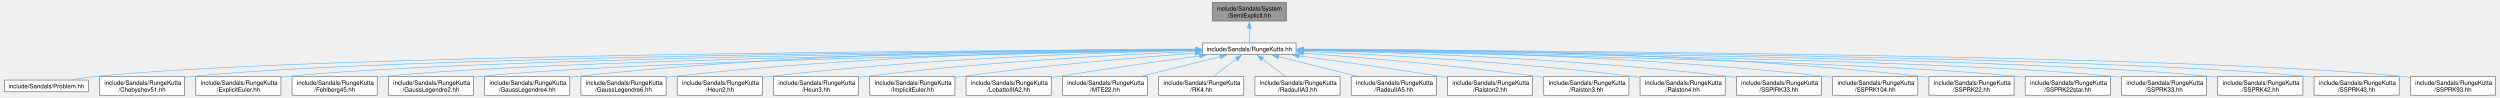
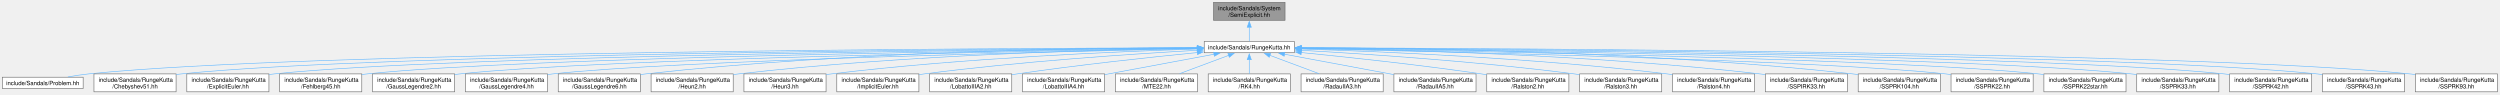
- <svg xmlns="http://www.w3.org/2000/svg" xmlns:xlink="http://www.w3.org/1999/xlink" width="4096pt" height="160pt" viewBox="0.00 0.00 4095.62 160.25">
+ <svg xmlns="http://www.w3.org/2000/svg" xmlns:xlink="http://www.w3.org/1999/xlink" width="4254pt" height="160pt" viewBox="0.00 0.00 4254.00 160.00">
  <g id="graph0" class="graph" transform="scale(1 1) rotate(0) translate(4 156.25)">
    <g id="Node000001" class="node">
      <g id="a_Node000001">
        <a xlink:title=" ">
-           <polygon fill="#999999" stroke="#666666" points="2103.62,-152.25 1981.88,-152.25 1981.88,-121.75 2103.62,-121.75 2103.62,-152.25" />
-           <text text-anchor="start" x="1989.88" y="-138.75" font-family="Helvetica,sans-Serif" font-size="10.00">include/Sandals/System</text>
-           <text text-anchor="middle" x="2042.75" y="-127.5" font-family="Helvetica,sans-Serif" font-size="10.00">/SemiExplicit.hh</text>
+           <polygon fill="#999999" stroke="#666666" points="2182.62,-152.25 2060.88,-152.25 2060.88,-121.75 2182.62,-121.75 2182.62,-152.25" />
+           <text xml:space="preserve" text-anchor="start" x="2068.88" y="-138.75" font-family="Helvetica,sans-Serif" font-size="10.00">include/Sandals/System</text>
+           <text xml:space="preserve" text-anchor="middle" x="2121.75" y="-127.5" font-family="Helvetica,sans-Serif" font-size="10.00">/SemiExplicit.hh</text>
        </a>
      </g>
    </g>
    <g id="Node000002" class="node">
      <g id="a_Node000002">
        <a xlink:href="_runge_kutta_8hh.html" target="_top" xlink:title=" ">
-           <polygon fill="white" stroke="#666666" points="2119.38,-85.75 1966.12,-85.75 1966.12,-66.5 2119.38,-66.5 2119.38,-85.75" />
-           <text text-anchor="middle" x="2042.75" y="-72.25" font-family="Helvetica,sans-Serif" font-size="10.00">include/Sandals/RungeKutta.hh</text>
+           <polygon fill="white" stroke="#666666" points="2198.38,-85.75 2045.12,-85.75 2045.12,-66.5 2198.38,-66.5 2198.38,-85.75" />
+           <text xml:space="preserve" text-anchor="middle" x="2121.75" y="-72.25" font-family="Helvetica,sans-Serif" font-size="10.00">include/Sandals/RungeKutta.hh</text>
        </a>
      </g>
    </g>
    <g id="edge1_Node000001_Node000002" class="edge">
      <g id="a_edge1_Node000001_Node000002">
        <a xlink:title=" ">
-           <path fill="none" stroke="#63b8ff" d="M2042.75,-109.98C2042.75,-101.48 2042.75,-92.59 2042.75,-86.2" />
-           <polygon fill="#63b8ff" stroke="#63b8ff" points="2039.25,-109.93 2042.75,-119.93 2046.25,-109.93 2039.25,-109.93" />
+           <path fill="none" stroke="#63b8ff" d="M2121.75,-109.98C2121.75,-101.48 2121.75,-92.59 2121.75,-86.2" />
+           <polygon fill="#63b8ff" stroke="#63b8ff" points="2118.25,-109.93 2121.75,-119.93 2125.25,-109.93 2118.25,-109.93" />
        </a>
      </g>
    </g>
    <g id="Node000003" class="node">
      <g id="a_Node000003">
        <a xlink:href="_problem_8hh.html" target="_top" xlink:title=" ">
          <polygon fill="white" stroke="#666666" points="137.5,-24.88 0,-24.88 0,-5.63 137.5,-5.63 137.5,-24.88" />
-           <text text-anchor="middle" x="68.75" y="-11.38" font-family="Helvetica,sans-Serif" font-size="10.00">include/Sandals/Problem.hh</text>
+           <text xml:space="preserve" text-anchor="middle" x="68.75" y="-11.38" font-family="Helvetica,sans-Serif" font-size="10.00">include/Sandals/Problem.hh</text>
        </a>
      </g>
    </g>
    <g id="edge2_Node000002_Node000003" class="edge">
      <g id="a_edge2_Node000002_Node000003">
        <a xlink:title=" ">
-           <path fill="none" stroke="#63b8ff" d="M1954.43,-74.89C1629.96,-73.73 504.14,-67.12 146.75,-30.5 135.25,-29.32 122.89,-27.38 111.49,-25.31" />
-           <polygon fill="#63b8ff" stroke="#63b8ff" points="1954.11,-78.39 1964.12,-74.92 1954.13,-71.39 1954.11,-78.39" />
+           <path fill="none" stroke="#63b8ff" d="M2033.17,-74.99C1699.74,-74.17 520.31,-68.6 146.75,-30.5 135.25,-29.33 122.89,-27.39 111.49,-25.32" />
+           <polygon fill="#63b8ff" stroke="#63b8ff" points="2033.14,-78.49 2043.15,-75.01 2033.16,-71.49 2033.14,-78.49" />
        </a>
      </g>
    </g>
    <g id="Node000004" class="node">
      <g id="a_Node000004">
        <a xlink:href="_chebyshev51_8hh.html" target="_top" xlink:title=" ">
          <polygon fill="white" stroke="#666666" points="295.62,-30.5 155.88,-30.5 155.88,0 295.62,0 295.62,-30.5" />
-           <text text-anchor="start" x="163.88" y="-17" font-family="Helvetica,sans-Serif" font-size="10.00">include/Sandals/RungeKutta</text>
-           <text text-anchor="middle" x="225.75" y="-5.75" font-family="Helvetica,sans-Serif" font-size="10.00">/Chebyshev51.hh</text>
+           <text xml:space="preserve" text-anchor="start" x="163.88" y="-17" font-family="Helvetica,sans-Serif" font-size="10.00">include/Sandals/RungeKutta</text>
+           <text xml:space="preserve" text-anchor="middle" x="225.75" y="-5.75" font-family="Helvetica,sans-Serif" font-size="10.00">/Chebyshev51.hh</text>
        </a>
      </g>
    </g>
    <g id="edge3_Node000002_Node000004" class="edge">
      <g id="a_edge3_Node000002_Node000004">
        <a xlink:title=" ">
-           <path fill="none" stroke="#63b8ff" d="M1954.46,-74.64C1647.78,-72.69 629.74,-63.79 304.75,-30.5 301.84,-30.2 298.87,-29.86 295.88,-29.47" />
-           <polygon fill="#63b8ff" stroke="#63b8ff" points="1954.4,-78.14 1964.42,-74.7 1954.44,-71.14 1954.4,-78.14" />
+           <path fill="none" stroke="#63b8ff" d="M2033.45,-74.76C1717.79,-73.16 645.95,-65.25 304.75,-30.5 301.84,-30.2 298.87,-29.86 295.88,-29.48" />
+           <polygon fill="#63b8ff" stroke="#63b8ff" points="2033.27,-78.26 2043.29,-74.81 2033.31,-71.26 2033.27,-78.26" />
        </a>
      </g>
    </g>
    <g id="Node000005" class="node">
      <g id="a_Node000005">
        <a xlink:href="_explicit_euler_8hh.html" target="_top" xlink:title=" ">
          <polygon fill="white" stroke="#666666" points="453.62,-30.5 313.88,-30.5 313.88,0 453.62,0 453.62,-30.5" />
-           <text text-anchor="start" x="321.88" y="-17" font-family="Helvetica,sans-Serif" font-size="10.00">include/Sandals/RungeKutta</text>
-           <text text-anchor="middle" x="383.75" y="-5.75" font-family="Helvetica,sans-Serif" font-size="10.00">/ExplicitEuler.hh</text>
+           <text xml:space="preserve" text-anchor="start" x="321.88" y="-17" font-family="Helvetica,sans-Serif" font-size="10.00">include/Sandals/RungeKutta</text>
+           <text xml:space="preserve" text-anchor="middle" x="383.75" y="-5.75" font-family="Helvetica,sans-Serif" font-size="10.00">/ExplicitEuler.hh</text>
        </a>
      </g>
    </g>
    <g id="edge4_Node000002_Node000005" class="edge">
      <g id="a_edge4_Node000002_Node000005">
        <a xlink:title=" ">
-           <path fill="none" stroke="#63b8ff" d="M1954.76,-74.38C1667,-71.67 755.5,-60.86 462.75,-30.5 459.84,-30.2 456.87,-29.85 453.88,-29.46" />
-           <polygon fill="#63b8ff" stroke="#63b8ff" points="1954.41,-77.88 1964.45,-74.47 1954.48,-70.88 1954.41,-77.88" />
+           <path fill="none" stroke="#63b8ff" d="M2033.93,-74.52C1736.99,-72.2 771.72,-62.34 462.75,-30.5 459.84,-30.2 456.87,-29.85 453.88,-29.47" />
+           <polygon fill="#63b8ff" stroke="#63b8ff" points="2033.51,-78.02 2043.54,-74.59 2033.57,-71.02 2033.51,-78.02" />
        </a>
      </g>
    </g>
    <g id="Node000006" class="node">
      <g id="a_Node000006">
        <a xlink:href="_fehlberg45_8hh.html" target="_top" xlink:title=" ">
          <polygon fill="white" stroke="#666666" points="611.62,-30.5 471.88,-30.5 471.88,0 611.62,0 611.62,-30.5" />
-           <text text-anchor="start" x="479.88" y="-17" font-family="Helvetica,sans-Serif" font-size="10.00">include/Sandals/RungeKutta</text>
-           <text text-anchor="middle" x="541.75" y="-5.75" font-family="Helvetica,sans-Serif" font-size="10.00">/Fehlberg45.hh</text>
+           <text xml:space="preserve" text-anchor="start" x="479.88" y="-17" font-family="Helvetica,sans-Serif" font-size="10.00">include/Sandals/RungeKutta</text>
+           <text xml:space="preserve" text-anchor="middle" x="541.75" y="-5.75" font-family="Helvetica,sans-Serif" font-size="10.00">/Fehlberg45.hh</text>
        </a>
      </g>
    </g>
    <g id="edge5_Node000002_Node000006" class="edge">
      <g id="a_edge5_Node000002_Node000006">
        <a xlink:title=" ">
-           <path fill="none" stroke="#63b8ff" d="M1954.54,-74.06C1686.05,-70.54 881.22,-57.93 620.75,-30.5 617.84,-30.19 614.87,-29.84 611.88,-29.45" />
-           <polygon fill="#63b8ff" stroke="#63b8ff" points="1954.22,-77.55 1964.26,-74.18 1954.31,-70.55 1954.22,-77.55" />
+           <path fill="none" stroke="#63b8ff" d="M2033.46,-74.23C1754.98,-71.12 897.28,-59.39 620.75,-30.5 617.84,-30.2 614.87,-29.85 611.88,-29.46" />
+           <polygon fill="#63b8ff" stroke="#63b8ff" points="2033.15,-77.72 2043.19,-74.33 2033.23,-70.72 2033.15,-77.72" />
        </a>
      </g>
    </g>
    <g id="Node000007" class="node">
      <g id="a_Node000007">
        <a xlink:href="_gauss_legendre2_8hh.html" target="_top" xlink:title=" ">
          <polygon fill="white" stroke="#666666" points="769.62,-30.5 629.88,-30.5 629.88,0 769.62,0 769.62,-30.5" />
-           <text text-anchor="start" x="637.88" y="-17" font-family="Helvetica,sans-Serif" font-size="10.00">include/Sandals/RungeKutta</text>
-           <text text-anchor="middle" x="699.75" y="-5.75" font-family="Helvetica,sans-Serif" font-size="10.00">/GaussLegendre2.hh</text>
+           <text xml:space="preserve" text-anchor="start" x="637.88" y="-17" font-family="Helvetica,sans-Serif" font-size="10.00">include/Sandals/RungeKutta</text>
+           <text xml:space="preserve" text-anchor="middle" x="699.75" y="-5.75" font-family="Helvetica,sans-Serif" font-size="10.00">/GaussLegendre2.hh</text>
        </a>
      </g>
    </g>
    <g id="edge6_Node000002_Node000007" class="edge">
      <g id="a_edge6_Node000002_Node000007">
        <a xlink:title=" ">
-           <path fill="none" stroke="#63b8ff" d="M1954.29,-73.65C1706.21,-69.26 1007.1,-55 778.75,-30.5 775.84,-30.19 772.88,-29.83 769.89,-29.44" />
-           <polygon fill="#63b8ff" stroke="#63b8ff" points="1954.19,-77.15 1964.25,-73.83 1954.31,-70.15 1954.19,-77.15" />
+           <path fill="none" stroke="#63b8ff" d="M2033.59,-73.87C1775.3,-69.92 1023.19,-56.47 778.75,-30.5 775.84,-30.19 772.88,-29.84 769.89,-29.45" />
+           <polygon fill="#63b8ff" stroke="#63b8ff" points="2033.21,-77.36 2043.26,-74.02 2033.32,-70.36 2033.21,-77.36" />
        </a>
      </g>
    </g>
    <g id="Node000008" class="node">
      <g id="a_Node000008">
        <a xlink:href="_gauss_legendre4_8hh.html" target="_top" xlink:title=" ">
          <polygon fill="white" stroke="#666666" points="927.62,-30.5 787.88,-30.5 787.88,0 927.62,0 927.62,-30.5" />
-           <text text-anchor="start" x="795.88" y="-17" font-family="Helvetica,sans-Serif" font-size="10.00">include/Sandals/RungeKutta</text>
-           <text text-anchor="middle" x="857.75" y="-5.75" font-family="Helvetica,sans-Serif" font-size="10.00">/GaussLegendre4.hh</text>
+           <text xml:space="preserve" text-anchor="start" x="795.88" y="-17" font-family="Helvetica,sans-Serif" font-size="10.00">include/Sandals/RungeKutta</text>
+           <text xml:space="preserve" text-anchor="middle" x="857.75" y="-5.75" font-family="Helvetica,sans-Serif" font-size="10.00">/GaussLegendre4.hh</text>
        </a>
      </g>
    </g>
    <g id="edge7_Node000002_Node000008" class="edge">
      <g id="a_edge7_Node000002_Node000008">
        <a xlink:title=" ">
-           <path fill="none" stroke="#63b8ff" d="M1954.26,-75.69C1766.28,-75.99 1313.53,-71.88 936.75,-30.5 933.84,-30.18 930.88,-29.82 927.89,-29.42" />
-           <polygon fill="#63b8ff" stroke="#63b8ff" points="1954.21,-79.19 1964.2,-75.67 1954.19,-72.19 1954.21,-79.19" />
+           <path fill="none" stroke="#63b8ff" d="M2033.48,-73.41C1796.36,-68.56 1149.2,-53.55 936.75,-30.5 933.84,-30.18 930.88,-29.82 927.89,-29.43" />
+           <polygon fill="#63b8ff" stroke="#63b8ff" points="2033.21,-76.91 2043.28,-73.61 2033.35,-69.91 2033.21,-76.91" />
        </a>
      </g>
    </g>
    <g id="Node000009" class="node">
      <g id="a_Node000009">
        <a xlink:href="_gauss_legendre6_8hh.html" target="_top" xlink:title=" ">
          <polygon fill="white" stroke="#666666" points="1085.62,-30.5 945.88,-30.5 945.88,0 1085.62,0 1085.62,-30.5" />
-           <text text-anchor="start" x="953.88" y="-17" font-family="Helvetica,sans-Serif" font-size="10.00">include/Sandals/RungeKutta</text>
-           <text text-anchor="middle" x="1015.75" y="-5.75" font-family="Helvetica,sans-Serif" font-size="10.00">/GaussLegendre6.hh</text>
+           <text xml:space="preserve" text-anchor="start" x="953.88" y="-17" font-family="Helvetica,sans-Serif" font-size="10.00">include/Sandals/RungeKutta</text>
+           <text xml:space="preserve" text-anchor="middle" x="1015.75" y="-5.75" font-family="Helvetica,sans-Serif" font-size="10.00">/GaussLegendre6.hh</text>
        </a>
      </g>
    </g>
    <g id="edge8_Node000002_Node000009" class="edge">
      <g id="a_edge8_Node000002_Node000009">
        <a xlink:title=" ">
-           <path fill="none" stroke="#63b8ff" d="M1954.18,-74.83C1786.09,-73.42 1409.48,-66.14 1094.75,-30.5 1091.84,-30.17 1088.88,-29.8 1085.89,-29.4" />
-           <polygon fill="#63b8ff" stroke="#63b8ff" points="1954.14,-78.33 1964.16,-74.91 1954.19,-71.33 1954.14,-78.33" />
+           <path fill="none" stroke="#63b8ff" d="M2033.44,-75.29C1855.33,-74.75 1440.57,-69.02 1094.75,-30.5 1091.84,-30.18 1088.88,-29.81 1085.89,-29.41" />
+           <polygon fill="#63b8ff" stroke="#63b8ff" points="2033.3,-78.79 2043.31,-75.32 2033.32,-71.79 2033.3,-78.79" />
        </a>
      </g>
    </g>
    <g id="Node000010" class="node">
      <g id="a_Node000010">
        <a xlink:href="_heun2_8hh.html" target="_top" xlink:title=" ">
          <polygon fill="white" stroke="#666666" points="1243.62,-30.5 1103.88,-30.5 1103.88,0 1243.62,0 1243.62,-30.5" />
-           <text text-anchor="start" x="1111.88" y="-17" font-family="Helvetica,sans-Serif" font-size="10.00">include/Sandals/RungeKutta</text>
-           <text text-anchor="middle" x="1173.75" y="-5.75" font-family="Helvetica,sans-Serif" font-size="10.00">/Heun2.hh</text>
+           <text xml:space="preserve" text-anchor="start" x="1111.88" y="-17" font-family="Helvetica,sans-Serif" font-size="10.00">include/Sandals/RungeKutta</text>
+           <text xml:space="preserve" text-anchor="middle" x="1173.75" y="-5.75" font-family="Helvetica,sans-Serif" font-size="10.00">/Heun2.hh</text>
        </a>
      </g>
    </g>
    <g id="edge9_Node000002_Node000010" class="edge">
      <g id="a_edge9_Node000002_Node000010">
        <a xlink:title=" ">
-           <path fill="none" stroke="#63b8ff" d="M1954.55,-73.65C1808.25,-70.42 1506.37,-60.42 1252.75,-30.5 1249.84,-30.16 1246.88,-29.77 1243.89,-29.36" />
-           <polygon fill="#63b8ff" stroke="#63b8ff" points="1954.08,-77.14 1964.15,-73.86 1954.23,-70.14 1954.08,-77.14" />
+           <path fill="none" stroke="#63b8ff" d="M2033.28,-74.29C1875.82,-71.98 1536.78,-63.27 1252.75,-30.5 1249.84,-30.16 1246.88,-29.79 1243.89,-29.38" />
+           <polygon fill="#63b8ff" stroke="#63b8ff" points="2033.19,-77.79 2043.24,-74.43 2033.29,-70.79 2033.19,-77.79" />
        </a>
      </g>
    </g>
    <g id="Node000011" class="node">
      <g id="a_Node000011">
        <a xlink:href="_heun3_8hh.html" target="_top" xlink:title=" ">
          <polygon fill="white" stroke="#666666" points="1401.62,-30.5 1261.88,-30.5 1261.88,0 1401.62,0 1401.62,-30.5" />
-           <text text-anchor="start" x="1269.88" y="-17" font-family="Helvetica,sans-Serif" font-size="10.00">include/Sandals/RungeKutta</text>
-           <text text-anchor="middle" x="1331.75" y="-5.75" font-family="Helvetica,sans-Serif" font-size="10.00">/Heun3.hh</text>
+           <text xml:space="preserve" text-anchor="start" x="1269.88" y="-17" font-family="Helvetica,sans-Serif" font-size="10.00">include/Sandals/RungeKutta</text>
+           <text xml:space="preserve" text-anchor="middle" x="1331.75" y="-5.75" font-family="Helvetica,sans-Serif" font-size="10.00">/Heun3.hh</text>
        </a>
      </g>
    </g>
    <g id="edge10_Node000002_Node000011" class="edge">
      <g id="a_edge10_Node000002_Node000011">
        <a xlink:title=" ">
-           <path fill="none" stroke="#63b8ff" d="M1954.48,-71.9C1832.04,-66.75 1603.91,-54.67 1410.75,-30.5 1407.85,-30.14 1404.89,-29.74 1401.9,-29.31" />
-           <polygon fill="#63b8ff" stroke="#63b8ff" points="1953.98,-75.38 1964.12,-72.3 1954.27,-68.39 1953.98,-75.38" />
+           <path fill="none" stroke="#63b8ff" d="M2033.23,-72.86C1898.44,-68.67 1633.85,-57.53 1410.75,-30.5 1407.84,-30.15 1404.88,-29.76 1401.9,-29.34" />
+           <polygon fill="#63b8ff" stroke="#63b8ff" points="2033.06,-76.36 2043.16,-73.16 2033.28,-69.36 2033.06,-76.36" />
        </a>
      </g>
    </g>
    <g id="Node000012" class="node">
      <g id="a_Node000012">
        <a xlink:href="_implicit_euler_8hh.html" target="_top" xlink:title=" ">
          <polygon fill="white" stroke="#666666" points="1559.62,-30.5 1419.88,-30.5 1419.88,0 1559.62,0 1559.62,-30.5" />
-           <text text-anchor="start" x="1427.88" y="-17" font-family="Helvetica,sans-Serif" font-size="10.00">include/Sandals/RungeKutta</text>
-           <text text-anchor="middle" x="1489.75" y="-5.75" font-family="Helvetica,sans-Serif" font-size="10.00">/ImplicitEuler.hh</text>
+           <text xml:space="preserve" text-anchor="start" x="1427.88" y="-17" font-family="Helvetica,sans-Serif" font-size="10.00">include/Sandals/RungeKutta</text>
+           <text xml:space="preserve" text-anchor="middle" x="1489.75" y="-5.75" font-family="Helvetica,sans-Serif" font-size="10.00">/ImplicitEuler.hh</text>
        </a>
      </g>
    </g>
    <g id="edge11_Node000002_Node000012" class="edge">
      <g id="a_edge11_Node000002_Node000012">
        <a xlink:title=" ">
-           <path fill="none" stroke="#63b8ff" d="M1954.43,-69.05C1859.04,-61.98 1702.72,-48.86 1568.75,-30.5 1565.85,-30.1 1562.89,-29.67 1559.91,-29.22" />
-           <polygon fill="#63b8ff" stroke="#63b8ff" points="1954.02,-72.53 1964.25,-69.78 1954.53,-65.55 1954.02,-72.53" />
+           <path fill="none" stroke="#63b8ff" d="M2033.72,-70.69C1924.38,-64.56 1732.26,-51.79 1568.75,-30.5 1565.85,-30.12 1562.89,-29.71 1559.91,-29.27" />
+           <polygon fill="#63b8ff" stroke="#63b8ff" points="2033.33,-74.17 2043.51,-71.23 2033.71,-67.18 2033.33,-74.17" />
        </a>
      </g>
    </g>
    <g id="Node000013" class="node">
      <g id="a_Node000013">
        <a xlink:href="_lobatto_i_i_i_a2_8hh.html" target="_top" xlink:title=" ">
          <polygon fill="white" stroke="#666666" points="1717.62,-30.5 1577.88,-30.5 1577.88,0 1717.62,0 1717.62,-30.5" />
-           <text text-anchor="start" x="1585.88" y="-17" font-family="Helvetica,sans-Serif" font-size="10.00">include/Sandals/RungeKutta</text>
-           <text text-anchor="middle" x="1647.75" y="-5.75" font-family="Helvetica,sans-Serif" font-size="10.00">/LobattoIIIA2.hh</text>
+           <text xml:space="preserve" text-anchor="start" x="1585.88" y="-17" font-family="Helvetica,sans-Serif" font-size="10.00">include/Sandals/RungeKutta</text>
+           <text xml:space="preserve" text-anchor="middle" x="1647.75" y="-5.75" font-family="Helvetica,sans-Serif" font-size="10.00">/LobattoIIIA2.hh</text>
        </a>
      </g>
    </g>
    <g id="edge12_Node000002_Node000013" class="edge">
      <g id="a_edge12_Node000002_Node000013">
        <a xlink:title=" ">
-           <path fill="none" stroke="#63b8ff" d="M1961.46,-64.51C1897.56,-55.96 1806.35,-43.29 1726.75,-30.5 1723.86,-30.04 1720.91,-29.55 1717.94,-29.05" />
-           <polygon fill="#63b8ff" stroke="#63b8ff" points="1960.79,-67.95 1971.16,-65.81 1961.71,-61.02 1960.79,-67.95" />
+           <path fill="none" stroke="#63b8ff" d="M2033.69,-66.86C1953.5,-58.93 1831.91,-45.91 1726.75,-30.5 1723.85,-30.08 1720.9,-29.63 1717.92,-29.16" />
+           <polygon fill="#63b8ff" stroke="#63b8ff" points="2032.92,-70.3 2043.22,-67.79 2033.61,-63.33 2032.92,-70.3" />
        </a>
      </g>
    </g>
    <g id="Node000014" class="node">
      <g id="a_Node000014">
-         <a xlink:href="_m_t_e22_8hh.html" target="_top" xlink:title=" ">
+         <a xlink:href="_lobatto_i_i_i_a4_8hh.html" target="_top" xlink:title=" ">
          <polygon fill="white" stroke="#666666" points="1875.62,-30.5 1735.88,-30.5 1735.88,0 1875.62,0 1875.62,-30.5" />
-           <text text-anchor="start" x="1743.88" y="-17" font-family="Helvetica,sans-Serif" font-size="10.00">include/Sandals/RungeKutta</text>
-           <text text-anchor="middle" x="1805.75" y="-5.75" font-family="Helvetica,sans-Serif" font-size="10.00">/MTE22.hh</text>
+           <text xml:space="preserve" text-anchor="start" x="1743.88" y="-17" font-family="Helvetica,sans-Serif" font-size="10.00">include/Sandals/RungeKutta</text>
+           <text xml:space="preserve" text-anchor="middle" x="1805.75" y="-5.75" font-family="Helvetica,sans-Serif" font-size="10.00">/LobattoIIIA4.hh</text>
        </a>
      </g>
    </g>
    <g id="edge13_Node000002_Node000014" class="edge">
      <g id="a_edge13_Node000002_Node000014">
        <a xlink:title=" ">
-           <path fill="none" stroke="#63b8ff" d="M1995.11,-63.29C1957.59,-53.97 1905.11,-40.93 1864.9,-30.94" />
-           <polygon fill="#63b8ff" stroke="#63b8ff" points="1994.22,-66.68 2004.77,-65.69 1995.91,-59.88 1994.22,-66.68" />
+           <path fill="none" stroke="#63b8ff" d="M2061.83,-63.96C2008.9,-54.1 1931.69,-39.72 1875.9,-29.32" />
+           <polygon fill="#63b8ff" stroke="#63b8ff" points="2061.11,-67.39 2071.58,-65.78 2062.39,-60.51 2061.11,-67.39" />
        </a>
      </g>
    </g>
    <g id="Node000015" class="node">
      <g id="a_Node000015">
-         <a xlink:href="_r_k4_8hh.html" target="_top" xlink:title=" ">
+         <a xlink:href="_m_t_e22_8hh.html" target="_top" xlink:title=" ">
          <polygon fill="white" stroke="#666666" points="2033.62,-30.5 1893.88,-30.5 1893.88,0 2033.62,0 2033.62,-30.5" />
-           <text text-anchor="start" x="1901.88" y="-17" font-family="Helvetica,sans-Serif" font-size="10.00">include/Sandals/RungeKutta</text>
-           <text text-anchor="middle" x="1963.75" y="-5.75" font-family="Helvetica,sans-Serif" font-size="10.00">/RK4.hh</text>
+           <text xml:space="preserve" text-anchor="start" x="1901.88" y="-17" font-family="Helvetica,sans-Serif" font-size="10.00">include/Sandals/RungeKutta</text>
+           <text xml:space="preserve" text-anchor="middle" x="1963.75" y="-5.75" font-family="Helvetica,sans-Serif" font-size="10.00">/MTE22.hh</text>
        </a>
      </g>
    </g>
    <g id="edge14_Node000002_Node000015" class="edge">
      <g id="a_edge14_Node000002_Node000015">
        <a xlink:title=" ">
-           <path fill="none" stroke="#63b8ff" d="M2021.55,-59.32C2009.63,-50.45 1994.87,-39.44 1983.25,-30.78" />
-           <polygon fill="#63b8ff" stroke="#63b8ff" points="2019.43,-62.11 2029.54,-65.28 2023.61,-56.5 2019.43,-62.11" />
+           <path fill="none" stroke="#63b8ff" d="M2086.7,-62.06C2061.98,-52.85 2028.83,-40.5 2003.19,-30.94" />
+           <polygon fill="#63b8ff" stroke="#63b8ff" points="2085.4,-65.31 2095.99,-65.53 2087.84,-58.75 2085.4,-65.31" />
        </a>
      </g>
    </g>
    <g id="Node000016" class="node">
      <g id="a_Node000016">
-         <a xlink:href="_radau_i_i_a3_8hh.html" target="_top" xlink:title=" ">
+         <a xlink:href="_r_k4_8hh.html" target="_top" xlink:title=" ">
          <polygon fill="white" stroke="#666666" points="2191.62,-30.5 2051.88,-30.5 2051.88,0 2191.62,0 2191.62,-30.5" />
-           <text text-anchor="start" x="2059.88" y="-17" font-family="Helvetica,sans-Serif" font-size="10.00">include/Sandals/RungeKutta</text>
-           <text text-anchor="middle" x="2121.75" y="-5.75" font-family="Helvetica,sans-Serif" font-size="10.00">/RadauIIA3.hh</text>
+           <text xml:space="preserve" text-anchor="start" x="2059.88" y="-17" font-family="Helvetica,sans-Serif" font-size="10.00">include/Sandals/RungeKutta</text>
+           <text xml:space="preserve" text-anchor="middle" x="2121.75" y="-5.75" font-family="Helvetica,sans-Serif" font-size="10.00">/RK4.hh</text>
        </a>
      </g>
    </g>
    <g id="edge15_Node000002_Node000016" class="edge">
      <g id="a_edge15_Node000002_Node000016">
        <a xlink:title=" ">
-           <path fill="none" stroke="#63b8ff" d="M2063.95,-59.32C2075.87,-50.45 2090.63,-39.44 2102.25,-30.78" />
-           <polygon fill="#63b8ff" stroke="#63b8ff" points="2061.89,-56.5 2055.96,-65.28 2066.07,-62.11 2061.89,-56.5" />
+           <path fill="none" stroke="#63b8ff" d="M2121.75,-54.92C2121.75,-46.99 2121.75,-38.06 2121.75,-30.78" />
+           <polygon fill="#63b8ff" stroke="#63b8ff" points="2118.25,-54.67 2121.75,-64.67 2125.25,-54.67 2118.25,-54.67" />
        </a>
      </g>
    </g>
    <g id="Node000017" class="node">
      <g id="a_Node000017">
-         <a xlink:href="_radau_i_i_a5_8hh.html" target="_top" xlink:title=" ">
+         <a xlink:href="_radau_i_i_a3_8hh.html" target="_top" xlink:title=" ">
          <polygon fill="white" stroke="#666666" points="2349.62,-30.5 2209.88,-30.5 2209.88,0 2349.62,0 2349.62,-30.5" />
-           <text text-anchor="start" x="2217.88" y="-17" font-family="Helvetica,sans-Serif" font-size="10.00">include/Sandals/RungeKutta</text>
-           <text text-anchor="middle" x="2279.75" y="-5.75" font-family="Helvetica,sans-Serif" font-size="10.00">/RadauIIA5.hh</text>
+           <text xml:space="preserve" text-anchor="start" x="2217.88" y="-17" font-family="Helvetica,sans-Serif" font-size="10.00">include/Sandals/RungeKutta</text>
+           <text xml:space="preserve" text-anchor="middle" x="2279.75" y="-5.75" font-family="Helvetica,sans-Serif" font-size="10.00">/RadauIIA3.hh</text>
        </a>
      </g>
    </g>
    <g id="edge16_Node000002_Node000017" class="edge">
      <g id="a_edge16_Node000002_Node000017">
        <a xlink:title=" ">
-           <path fill="none" stroke="#63b8ff" d="M2090.39,-63.29C2127.91,-53.97 2180.39,-40.93 2220.6,-30.94" />
-           <polygon fill="#63b8ff" stroke="#63b8ff" points="2089.59,-59.88 2080.73,-65.69 2091.28,-66.68 2089.59,-59.88" />
+           <path fill="none" stroke="#63b8ff" d="M2156.8,-62.06C2181.52,-52.85 2214.67,-40.5 2240.31,-30.94" />
+           <polygon fill="#63b8ff" stroke="#63b8ff" points="2155.66,-58.75 2147.51,-65.53 2158.1,-65.31 2155.66,-58.75" />
        </a>
      </g>
    </g>
    <g id="Node000018" class="node">
      <g id="a_Node000018">
-         <a xlink:href="_ralston2_8hh.html" target="_top" xlink:title=" ">
+         <a xlink:href="_radau_i_i_a5_8hh.html" target="_top" xlink:title=" ">
          <polygon fill="white" stroke="#666666" points="2507.62,-30.5 2367.88,-30.5 2367.88,0 2507.62,0 2507.62,-30.5" />
-           <text text-anchor="start" x="2375.88" y="-17" font-family="Helvetica,sans-Serif" font-size="10.00">include/Sandals/RungeKutta</text>
-           <text text-anchor="middle" x="2437.75" y="-5.75" font-family="Helvetica,sans-Serif" font-size="10.00">/Ralston2.hh</text>
+           <text xml:space="preserve" text-anchor="start" x="2375.88" y="-17" font-family="Helvetica,sans-Serif" font-size="10.00">include/Sandals/RungeKutta</text>
+           <text xml:space="preserve" text-anchor="middle" x="2437.75" y="-5.75" font-family="Helvetica,sans-Serif" font-size="10.00">/RadauIIA5.hh</text>
        </a>
      </g>
    </g>
    <g id="edge17_Node000002_Node000018" class="edge">
      <g id="a_edge17_Node000002_Node000018">
        <a xlink:title=" ">
-           <path fill="none" stroke="#63b8ff" d="M2124.04,-64.51C2187.94,-55.96 2279.15,-43.29 2358.75,-30.5 2361.64,-30.04 2364.59,-29.55 2367.56,-29.05" />
-           <polygon fill="#63b8ff" stroke="#63b8ff" points="2123.79,-61.02 2114.34,-65.81 2124.71,-67.95 2123.79,-61.02" />
+           <path fill="none" stroke="#63b8ff" d="M2181.67,-63.96C2234.6,-54.1 2311.81,-39.72 2367.6,-29.32" />
+           <polygon fill="#63b8ff" stroke="#63b8ff" points="2181.11,-60.51 2171.92,-65.78 2182.39,-67.39 2181.11,-60.51" />
        </a>
      </g>
    </g>
    <g id="Node000019" class="node">
      <g id="a_Node000019">
-         <a xlink:href="_ralston3_8hh.html" target="_top" xlink:title=" ">
+         <a xlink:href="_ralston2_8hh.html" target="_top" xlink:title=" ">
          <polygon fill="white" stroke="#666666" points="2665.62,-30.5 2525.88,-30.5 2525.88,0 2665.62,0 2665.62,-30.5" />
-           <text text-anchor="start" x="2533.88" y="-17" font-family="Helvetica,sans-Serif" font-size="10.00">include/Sandals/RungeKutta</text>
-           <text text-anchor="middle" x="2595.75" y="-5.75" font-family="Helvetica,sans-Serif" font-size="10.00">/Ralston3.hh</text>
+           <text xml:space="preserve" text-anchor="start" x="2533.88" y="-17" font-family="Helvetica,sans-Serif" font-size="10.00">include/Sandals/RungeKutta</text>
+           <text xml:space="preserve" text-anchor="middle" x="2595.75" y="-5.75" font-family="Helvetica,sans-Serif" font-size="10.00">/Ralston2.hh</text>
        </a>
      </g>
    </g>
    <g id="edge18_Node000002_Node000019" class="edge">
      <g id="a_edge18_Node000002_Node000019">
        <a xlink:title=" ">
-           <path fill="none" stroke="#63b8ff" d="M2131.07,-69.05C2226.46,-61.98 2382.78,-48.86 2516.75,-30.5 2519.65,-30.1 2522.61,-29.67 2525.59,-29.22" />
-           <polygon fill="#63b8ff" stroke="#63b8ff" points="2130.97,-65.55 2121.25,-69.78 2131.48,-72.53 2130.97,-65.55" />
+           <path fill="none" stroke="#63b8ff" d="M2209.81,-66.86C2290,-58.93 2411.59,-45.91 2516.75,-30.5 2519.65,-30.08 2522.6,-29.63 2525.58,-29.16" />
+           <polygon fill="#63b8ff" stroke="#63b8ff" points="2209.89,-63.33 2200.28,-67.79 2210.58,-70.3 2209.89,-63.33" />
        </a>
      </g>
    </g>
    <g id="Node000020" class="node">
      <g id="a_Node000020">
-         <a xlink:href="_ralston4_8hh.html" target="_top" xlink:title=" ">
+         <a xlink:href="_ralston3_8hh.html" target="_top" xlink:title=" ">
          <polygon fill="white" stroke="#666666" points="2823.62,-30.5 2683.88,-30.5 2683.88,0 2823.62,0 2823.62,-30.5" />
-           <text text-anchor="start" x="2691.88" y="-17" font-family="Helvetica,sans-Serif" font-size="10.00">include/Sandals/RungeKutta</text>
-           <text text-anchor="middle" x="2753.75" y="-5.75" font-family="Helvetica,sans-Serif" font-size="10.00">/Ralston4.hh</text>
+           <text xml:space="preserve" text-anchor="start" x="2691.88" y="-17" font-family="Helvetica,sans-Serif" font-size="10.00">include/Sandals/RungeKutta</text>
+           <text xml:space="preserve" text-anchor="middle" x="2753.75" y="-5.75" font-family="Helvetica,sans-Serif" font-size="10.00">/Ralston3.hh</text>
        </a>
      </g>
    </g>
    <g id="edge19_Node000002_Node000020" class="edge">
      <g id="a_edge19_Node000002_Node000020">
        <a xlink:title=" ">
-           <path fill="none" stroke="#63b8ff" d="M2131.02,-71.9C2253.46,-66.75 2481.59,-54.67 2674.75,-30.5 2677.65,-30.14 2680.61,-29.74 2683.6,-29.31" />
-           <polygon fill="#63b8ff" stroke="#63b8ff" points="2131.23,-68.39 2121.38,-72.3 2131.52,-75.38 2131.23,-68.39" />
+           <path fill="none" stroke="#63b8ff" d="M2209.78,-70.69C2319.12,-64.56 2511.24,-51.79 2674.75,-30.5 2677.65,-30.12 2680.61,-29.71 2683.59,-29.27" />
+           <polygon fill="#63b8ff" stroke="#63b8ff" points="2209.79,-67.18 2199.99,-71.23 2210.17,-74.17 2209.79,-67.18" />
        </a>
      </g>
    </g>
    <g id="Node000021" class="node">
      <g id="a_Node000021">
-         <a xlink:href="_s_s_p_i_r_k33_8hh.html" target="_top" xlink:title=" ">
+         <a xlink:href="_ralston4_8hh.html" target="_top" xlink:title=" ">
          <polygon fill="white" stroke="#666666" points="2981.62,-30.5 2841.88,-30.5 2841.88,0 2981.62,0 2981.62,-30.5" />
-           <text text-anchor="start" x="2849.88" y="-17" font-family="Helvetica,sans-Serif" font-size="10.00">include/Sandals/RungeKutta</text>
-           <text text-anchor="middle" x="2911.75" y="-5.75" font-family="Helvetica,sans-Serif" font-size="10.00">/SSPIRK33.hh</text>
+           <text xml:space="preserve" text-anchor="start" x="2849.88" y="-17" font-family="Helvetica,sans-Serif" font-size="10.00">include/Sandals/RungeKutta</text>
+           <text xml:space="preserve" text-anchor="middle" x="2911.75" y="-5.75" font-family="Helvetica,sans-Serif" font-size="10.00">/Ralston4.hh</text>
        </a>
      </g>
    </g>
    <g id="edge20_Node000002_Node000021" class="edge">
      <g id="a_edge20_Node000002_Node000021">
        <a xlink:title=" ">
-           <path fill="none" stroke="#63b8ff" d="M2130.95,-73.65C2277.25,-70.42 2579.13,-60.42 2832.75,-30.5 2835.66,-30.16 2838.62,-29.77 2841.61,-29.36" />
-           <polygon fill="#63b8ff" stroke="#63b8ff" points="2131.27,-70.14 2121.35,-73.86 2131.42,-77.14 2131.27,-70.14" />
+           <path fill="none" stroke="#63b8ff" d="M2210.27,-72.86C2345.06,-68.67 2609.65,-57.53 2832.75,-30.5 2835.66,-30.15 2838.62,-29.76 2841.6,-29.34" />
+           <polygon fill="#63b8ff" stroke="#63b8ff" points="2210.22,-69.36 2200.34,-73.16 2210.44,-76.36 2210.22,-69.36" />
        </a>
      </g>
    </g>
    <g id="Node000022" class="node">
      <g id="a_Node000022">
-         <a xlink:href="_s_s_p_r_k104_8hh.html" target="_top" xlink:title=" ">
+         <a xlink:href="_s_s_p_i_r_k33_8hh.html" target="_top" xlink:title=" ">
          <polygon fill="white" stroke="#666666" points="3139.62,-30.5 2999.88,-30.5 2999.88,0 3139.62,0 3139.62,-30.5" />
-           <text text-anchor="start" x="3007.88" y="-17" font-family="Helvetica,sans-Serif" font-size="10.00">include/Sandals/RungeKutta</text>
-           <text text-anchor="middle" x="3069.75" y="-5.75" font-family="Helvetica,sans-Serif" font-size="10.00">/SSPRK104.hh</text>
+           <text xml:space="preserve" text-anchor="start" x="3007.88" y="-17" font-family="Helvetica,sans-Serif" font-size="10.00">include/Sandals/RungeKutta</text>
+           <text xml:space="preserve" text-anchor="middle" x="3069.75" y="-5.75" font-family="Helvetica,sans-Serif" font-size="10.00">/SSPIRK33.hh</text>
        </a>
      </g>
    </g>
    <g id="edge21_Node000002_Node000022" class="edge">
      <g id="a_edge21_Node000002_Node000022">
        <a xlink:title=" ">
-           <path fill="none" stroke="#63b8ff" d="M2131.32,-74.83C2299.41,-73.42 2676.02,-66.14 2990.75,-30.5 2993.66,-30.17 2996.62,-29.8 2999.61,-29.4" />
-           <polygon fill="#63b8ff" stroke="#63b8ff" points="2131.31,-71.33 2121.34,-74.91 2131.36,-78.33 2131.31,-71.33" />
+           <path fill="none" stroke="#63b8ff" d="M2210.22,-74.29C2367.68,-71.98 2706.72,-63.27 2990.75,-30.5 2993.66,-30.16 2996.62,-29.79 2999.61,-29.38" />
+           <polygon fill="#63b8ff" stroke="#63b8ff" points="2210.21,-70.79 2200.26,-74.43 2210.31,-77.79 2210.21,-70.79" />
        </a>
      </g>
    </g>
    <g id="Node000023" class="node">
      <g id="a_Node000023">
-         <a xlink:href="_s_s_p_r_k22_8hh.html" target="_top" xlink:title=" ">
+         <a xlink:href="_s_s_p_r_k104_8hh.html" target="_top" xlink:title=" ">
          <polygon fill="white" stroke="#666666" points="3297.62,-30.5 3157.88,-30.5 3157.88,0 3297.62,0 3297.62,-30.5" />
-           <text text-anchor="start" x="3165.88" y="-17" font-family="Helvetica,sans-Serif" font-size="10.00">include/Sandals/RungeKutta</text>
-           <text text-anchor="middle" x="3227.75" y="-5.75" font-family="Helvetica,sans-Serif" font-size="10.00">/SSPRK22.hh</text>
+           <text xml:space="preserve" text-anchor="start" x="3165.88" y="-17" font-family="Helvetica,sans-Serif" font-size="10.00">include/Sandals/RungeKutta</text>
+           <text xml:space="preserve" text-anchor="middle" x="3227.75" y="-5.75" font-family="Helvetica,sans-Serif" font-size="10.00">/SSPRK104.hh</text>
        </a>
      </g>
    </g>
    <g id="edge22_Node000002_Node000023" class="edge">
      <g id="a_edge22_Node000002_Node000023">
        <a xlink:title=" ">
-           <path fill="none" stroke="#63b8ff" d="M2131.24,-75.69C2319.22,-75.99 2771.97,-71.88 3148.75,-30.5 3151.66,-30.18 3154.62,-29.82 3157.61,-29.42" />
-           <polygon fill="#63b8ff" stroke="#63b8ff" points="2131.31,-72.19 2121.3,-75.67 2131.29,-79.19 2131.31,-72.19" />
+           <path fill="none" stroke="#63b8ff" d="M2210.06,-75.29C2388.17,-74.75 2802.93,-69.02 3148.75,-30.5 3151.66,-30.18 3154.62,-29.81 3157.61,-29.41" />
+           <polygon fill="#63b8ff" stroke="#63b8ff" points="2210.18,-71.79 2200.19,-75.32 2210.2,-78.79 2210.18,-71.79" />
        </a>
      </g>
    </g>
    <g id="Node000024" class="node">
      <g id="a_Node000024">
-         <a xlink:href="_s_s_p_r_k22star_8hh.html" target="_top" xlink:title=" ">
+         <a xlink:href="_s_s_p_r_k22_8hh.html" target="_top" xlink:title=" ">
          <polygon fill="white" stroke="#666666" points="3455.62,-30.5 3315.88,-30.5 3315.88,0 3455.62,0 3455.62,-30.5" />
-           <text text-anchor="start" x="3323.88" y="-17" font-family="Helvetica,sans-Serif" font-size="10.00">include/Sandals/RungeKutta</text>
-           <text text-anchor="middle" x="3385.75" y="-5.75" font-family="Helvetica,sans-Serif" font-size="10.00">/SSPRK22star.hh</text>
+           <text xml:space="preserve" text-anchor="start" x="3323.88" y="-17" font-family="Helvetica,sans-Serif" font-size="10.00">include/Sandals/RungeKutta</text>
+           <text xml:space="preserve" text-anchor="middle" x="3385.75" y="-5.75" font-family="Helvetica,sans-Serif" font-size="10.00">/SSPRK22.hh</text>
        </a>
      </g>
    </g>
    <g id="edge23_Node000002_Node000024" class="edge">
      <g id="a_edge23_Node000002_Node000024">
        <a xlink:title=" ">
-           <path fill="none" stroke="#63b8ff" d="M2131.21,-73.65C2379.29,-69.26 3078.4,-55 3306.75,-30.5 3309.66,-30.19 3312.62,-29.83 3315.61,-29.44" />
-           <polygon fill="#63b8ff" stroke="#63b8ff" points="2131.19,-70.15 2121.25,-73.83 2131.31,-77.15 2131.19,-70.15" />
+           <path fill="none" stroke="#63b8ff" d="M2210.02,-73.41C2447.14,-68.56 3094.3,-53.55 3306.75,-30.5 3309.66,-30.18 3312.62,-29.82 3315.61,-29.43" />
+           <polygon fill="#63b8ff" stroke="#63b8ff" points="2210.15,-69.91 2200.22,-73.61 2210.29,-76.91 2210.15,-69.91" />
        </a>
      </g>
    </g>
    <g id="Node000025" class="node">
      <g id="a_Node000025">
-         <a xlink:href="_s_s_p_r_k33_8hh.html" target="_top" xlink:title=" ">
+         <a xlink:href="_s_s_p_r_k22star_8hh.html" target="_top" xlink:title=" ">
          <polygon fill="white" stroke="#666666" points="3613.62,-30.5 3473.88,-30.5 3473.88,0 3613.62,0 3613.62,-30.5" />
-           <text text-anchor="start" x="3481.88" y="-17" font-family="Helvetica,sans-Serif" font-size="10.00">include/Sandals/RungeKutta</text>
-           <text text-anchor="middle" x="3543.75" y="-5.75" font-family="Helvetica,sans-Serif" font-size="10.00">/SSPRK33.hh</text>
+           <text xml:space="preserve" text-anchor="start" x="3481.88" y="-17" font-family="Helvetica,sans-Serif" font-size="10.00">include/Sandals/RungeKutta</text>
+           <text xml:space="preserve" text-anchor="middle" x="3543.75" y="-5.75" font-family="Helvetica,sans-Serif" font-size="10.00">/SSPRK22star.hh</text>
        </a>
      </g>
    </g>
    <g id="edge24_Node000002_Node000025" class="edge">
      <g id="a_edge24_Node000002_Node000025">
        <a xlink:title=" ">
-           <path fill="none" stroke="#63b8ff" d="M2130.96,-74.06C2399.45,-70.54 3204.28,-57.93 3464.75,-30.5 3467.66,-30.19 3470.63,-29.84 3473.62,-29.45" />
-           <polygon fill="#63b8ff" stroke="#63b8ff" points="2131.19,-70.55 2121.24,-74.18 2131.28,-77.55 2131.19,-70.55" />
+           <path fill="none" stroke="#63b8ff" d="M2209.91,-73.87C2468.2,-69.92 3220.31,-56.47 3464.75,-30.5 3467.66,-30.19 3470.62,-29.84 3473.61,-29.45" />
+           <polygon fill="#63b8ff" stroke="#63b8ff" points="2210.18,-70.36 2200.24,-74.02 2210.29,-77.36 2210.18,-70.36" />
        </a>
      </g>
    </g>
    <g id="Node000026" class="node">
      <g id="a_Node000026">
-         <a xlink:href="_s_s_p_r_k42_8hh.html" target="_top" xlink:title=" ">
+         <a xlink:href="_s_s_p_r_k33_8hh.html" target="_top" xlink:title=" ">
          <polygon fill="white" stroke="#666666" points="3771.62,-30.5 3631.88,-30.5 3631.88,0 3771.62,0 3771.62,-30.5" />
-           <text text-anchor="start" x="3639.88" y="-17" font-family="Helvetica,sans-Serif" font-size="10.00">include/Sandals/RungeKutta</text>
-           <text text-anchor="middle" x="3701.75" y="-5.75" font-family="Helvetica,sans-Serif" font-size="10.00">/SSPRK42.hh</text>
+           <text xml:space="preserve" text-anchor="start" x="3639.88" y="-17" font-family="Helvetica,sans-Serif" font-size="10.00">include/Sandals/RungeKutta</text>
+           <text xml:space="preserve" text-anchor="middle" x="3701.75" y="-5.75" font-family="Helvetica,sans-Serif" font-size="10.00">/SSPRK33.hh</text>
        </a>
      </g>
    </g>
    <g id="edge25_Node000002_Node000026" class="edge">
      <g id="a_edge25_Node000002_Node000026">
        <a xlink:title=" ">
-           <path fill="none" stroke="#63b8ff" d="M2130.74,-74.38C2418.5,-71.67 3330,-60.86 3622.75,-30.5 3625.66,-30.2 3628.63,-29.85 3631.62,-29.46" />
-           <polygon fill="#63b8ff" stroke="#63b8ff" points="2131.02,-70.88 2121.05,-74.47 2131.09,-77.88 2131.02,-70.88" />
+           <path fill="none" stroke="#63b8ff" d="M2210.04,-74.23C2488.52,-71.12 3346.22,-59.39 3622.75,-30.5 3625.66,-30.2 3628.63,-29.85 3631.62,-29.46" />
+           <polygon fill="#63b8ff" stroke="#63b8ff" points="2210.27,-70.72 2200.31,-74.33 2210.35,-77.72 2210.27,-70.72" />
        </a>
      </g>
    </g>
    <g id="Node000027" class="node">
      <g id="a_Node000027">
-         <a xlink:href="_s_s_p_r_k43_8hh.html" target="_top" xlink:title=" ">
+         <a xlink:href="_s_s_p_r_k42_8hh.html" target="_top" xlink:title=" ">
          <polygon fill="white" stroke="#666666" points="3929.62,-30.5 3789.88,-30.5 3789.88,0 3929.62,0 3929.62,-30.5" />
-           <text text-anchor="start" x="3797.88" y="-17" font-family="Helvetica,sans-Serif" font-size="10.00">include/Sandals/RungeKutta</text>
-           <text text-anchor="middle" x="3859.75" y="-5.75" font-family="Helvetica,sans-Serif" font-size="10.00">/SSPRK43.hh</text>
+           <text xml:space="preserve" text-anchor="start" x="3797.88" y="-17" font-family="Helvetica,sans-Serif" font-size="10.00">include/Sandals/RungeKutta</text>
+           <text xml:space="preserve" text-anchor="middle" x="3859.75" y="-5.75" font-family="Helvetica,sans-Serif" font-size="10.00">/SSPRK42.hh</text>
        </a>
      </g>
    </g>
    <g id="edge26_Node000002_Node000027" class="edge">
      <g id="a_edge26_Node000002_Node000027">
        <a xlink:title=" ">
-           <path fill="none" stroke="#63b8ff" d="M2131.04,-74.64C2437.72,-72.69 3455.76,-63.79 3780.75,-30.5 3783.66,-30.2 3786.63,-29.86 3789.62,-29.47" />
-           <polygon fill="#63b8ff" stroke="#63b8ff" points="2131.06,-71.14 2121.08,-74.7 2131.1,-78.14 2131.06,-71.14" />
+           <path fill="none" stroke="#63b8ff" d="M2209.57,-74.52C2506.51,-72.2 3471.78,-62.34 3780.75,-30.5 3783.66,-30.2 3786.63,-29.85 3789.62,-29.47" />
+           <polygon fill="#63b8ff" stroke="#63b8ff" points="2209.93,-71.02 2199.96,-74.59 2209.99,-78.02 2209.93,-71.02" />
        </a>
      </g>
    </g>
    <g id="Node000028" class="node">
      <g id="a_Node000028">
-         <a xlink:href="_s_s_p_r_k93_8hh.html" target="_top" xlink:title=" ">
+         <a xlink:href="_s_s_p_r_k43_8hh.html" target="_top" xlink:title=" ">
          <polygon fill="white" stroke="#666666" points="4087.62,-30.5 3947.88,-30.5 3947.88,0 4087.62,0 4087.62,-30.5" />
-           <text text-anchor="start" x="3955.88" y="-17" font-family="Helvetica,sans-Serif" font-size="10.00">include/Sandals/RungeKutta</text>
-           <text text-anchor="middle" x="4017.75" y="-5.75" font-family="Helvetica,sans-Serif" font-size="10.00">/SSPRK93.hh</text>
+           <text xml:space="preserve" text-anchor="start" x="3955.88" y="-17" font-family="Helvetica,sans-Serif" font-size="10.00">include/Sandals/RungeKutta</text>
+           <text xml:space="preserve" text-anchor="middle" x="4017.75" y="-5.75" font-family="Helvetica,sans-Serif" font-size="10.00">/SSPRK43.hh</text>
        </a>
      </g>
    </g>
    <g id="edge27_Node000002_Node000028" class="edge">
      <g id="a_edge27_Node000002_Node000028">
        <a xlink:title=" ">
-           <path fill="none" stroke="#63b8ff" d="M2131.07,-74.86C2455.53,-73.62 3581.32,-66.72 3938.75,-30.5 3941.66,-30.2 3944.63,-29.86 3947.62,-29.48" />
-           <polygon fill="#63b8ff" stroke="#63b8ff" points="2131.37,-71.36 2121.38,-74.9 2131.39,-78.36 2131.37,-71.36" />
+           <path fill="none" stroke="#63b8ff" d="M2210.05,-74.76C2525.71,-73.16 3597.55,-65.25 3938.75,-30.5 3941.66,-30.2 3944.63,-29.86 3947.62,-29.48" />
+           <polygon fill="#63b8ff" stroke="#63b8ff" points="2210.19,-71.26 2200.21,-74.81 2210.23,-78.26 2210.19,-71.26" />
+         </a>
+       </g>
+     </g>
+     <g id="Node000029" class="node">
+       <g id="a_Node000029">
+         <a xlink:href="_s_s_p_r_k93_8hh.html" target="_top" xlink:title=" ">
+           <polygon fill="white" stroke="#666666" points="4245.62,-30.5 4105.88,-30.5 4105.88,0 4245.62,0 4245.62,-30.5" />
+           <text xml:space="preserve" text-anchor="start" x="4113.88" y="-17" font-family="Helvetica,sans-Serif" font-size="10.00">include/Sandals/RungeKutta</text>
+           <text xml:space="preserve" text-anchor="middle" x="4175.75" y="-5.75" font-family="Helvetica,sans-Serif" font-size="10.00">/SSPRK93.hh</text>
+         </a>
+       </g>
+     </g>
+     <g id="edge28_Node000002_Node000029" class="edge">
+       <g id="a_edge28_Node000002_Node000029">
+         <a xlink:title=" ">
+           <path fill="none" stroke="#63b8ff" d="M2210.33,-74.96C2543.75,-74.05 3723.15,-68.18 4096.75,-30.5 4099.66,-30.21 4102.63,-29.86 4105.62,-29.49" />
+           <polygon fill="#63b8ff" stroke="#63b8ff" points="2210.34,-71.46 2200.34,-74.99 2210.35,-78.46 2210.34,-71.46" />
        </a>
      </g>
    </g>
  </g>
</svg>
